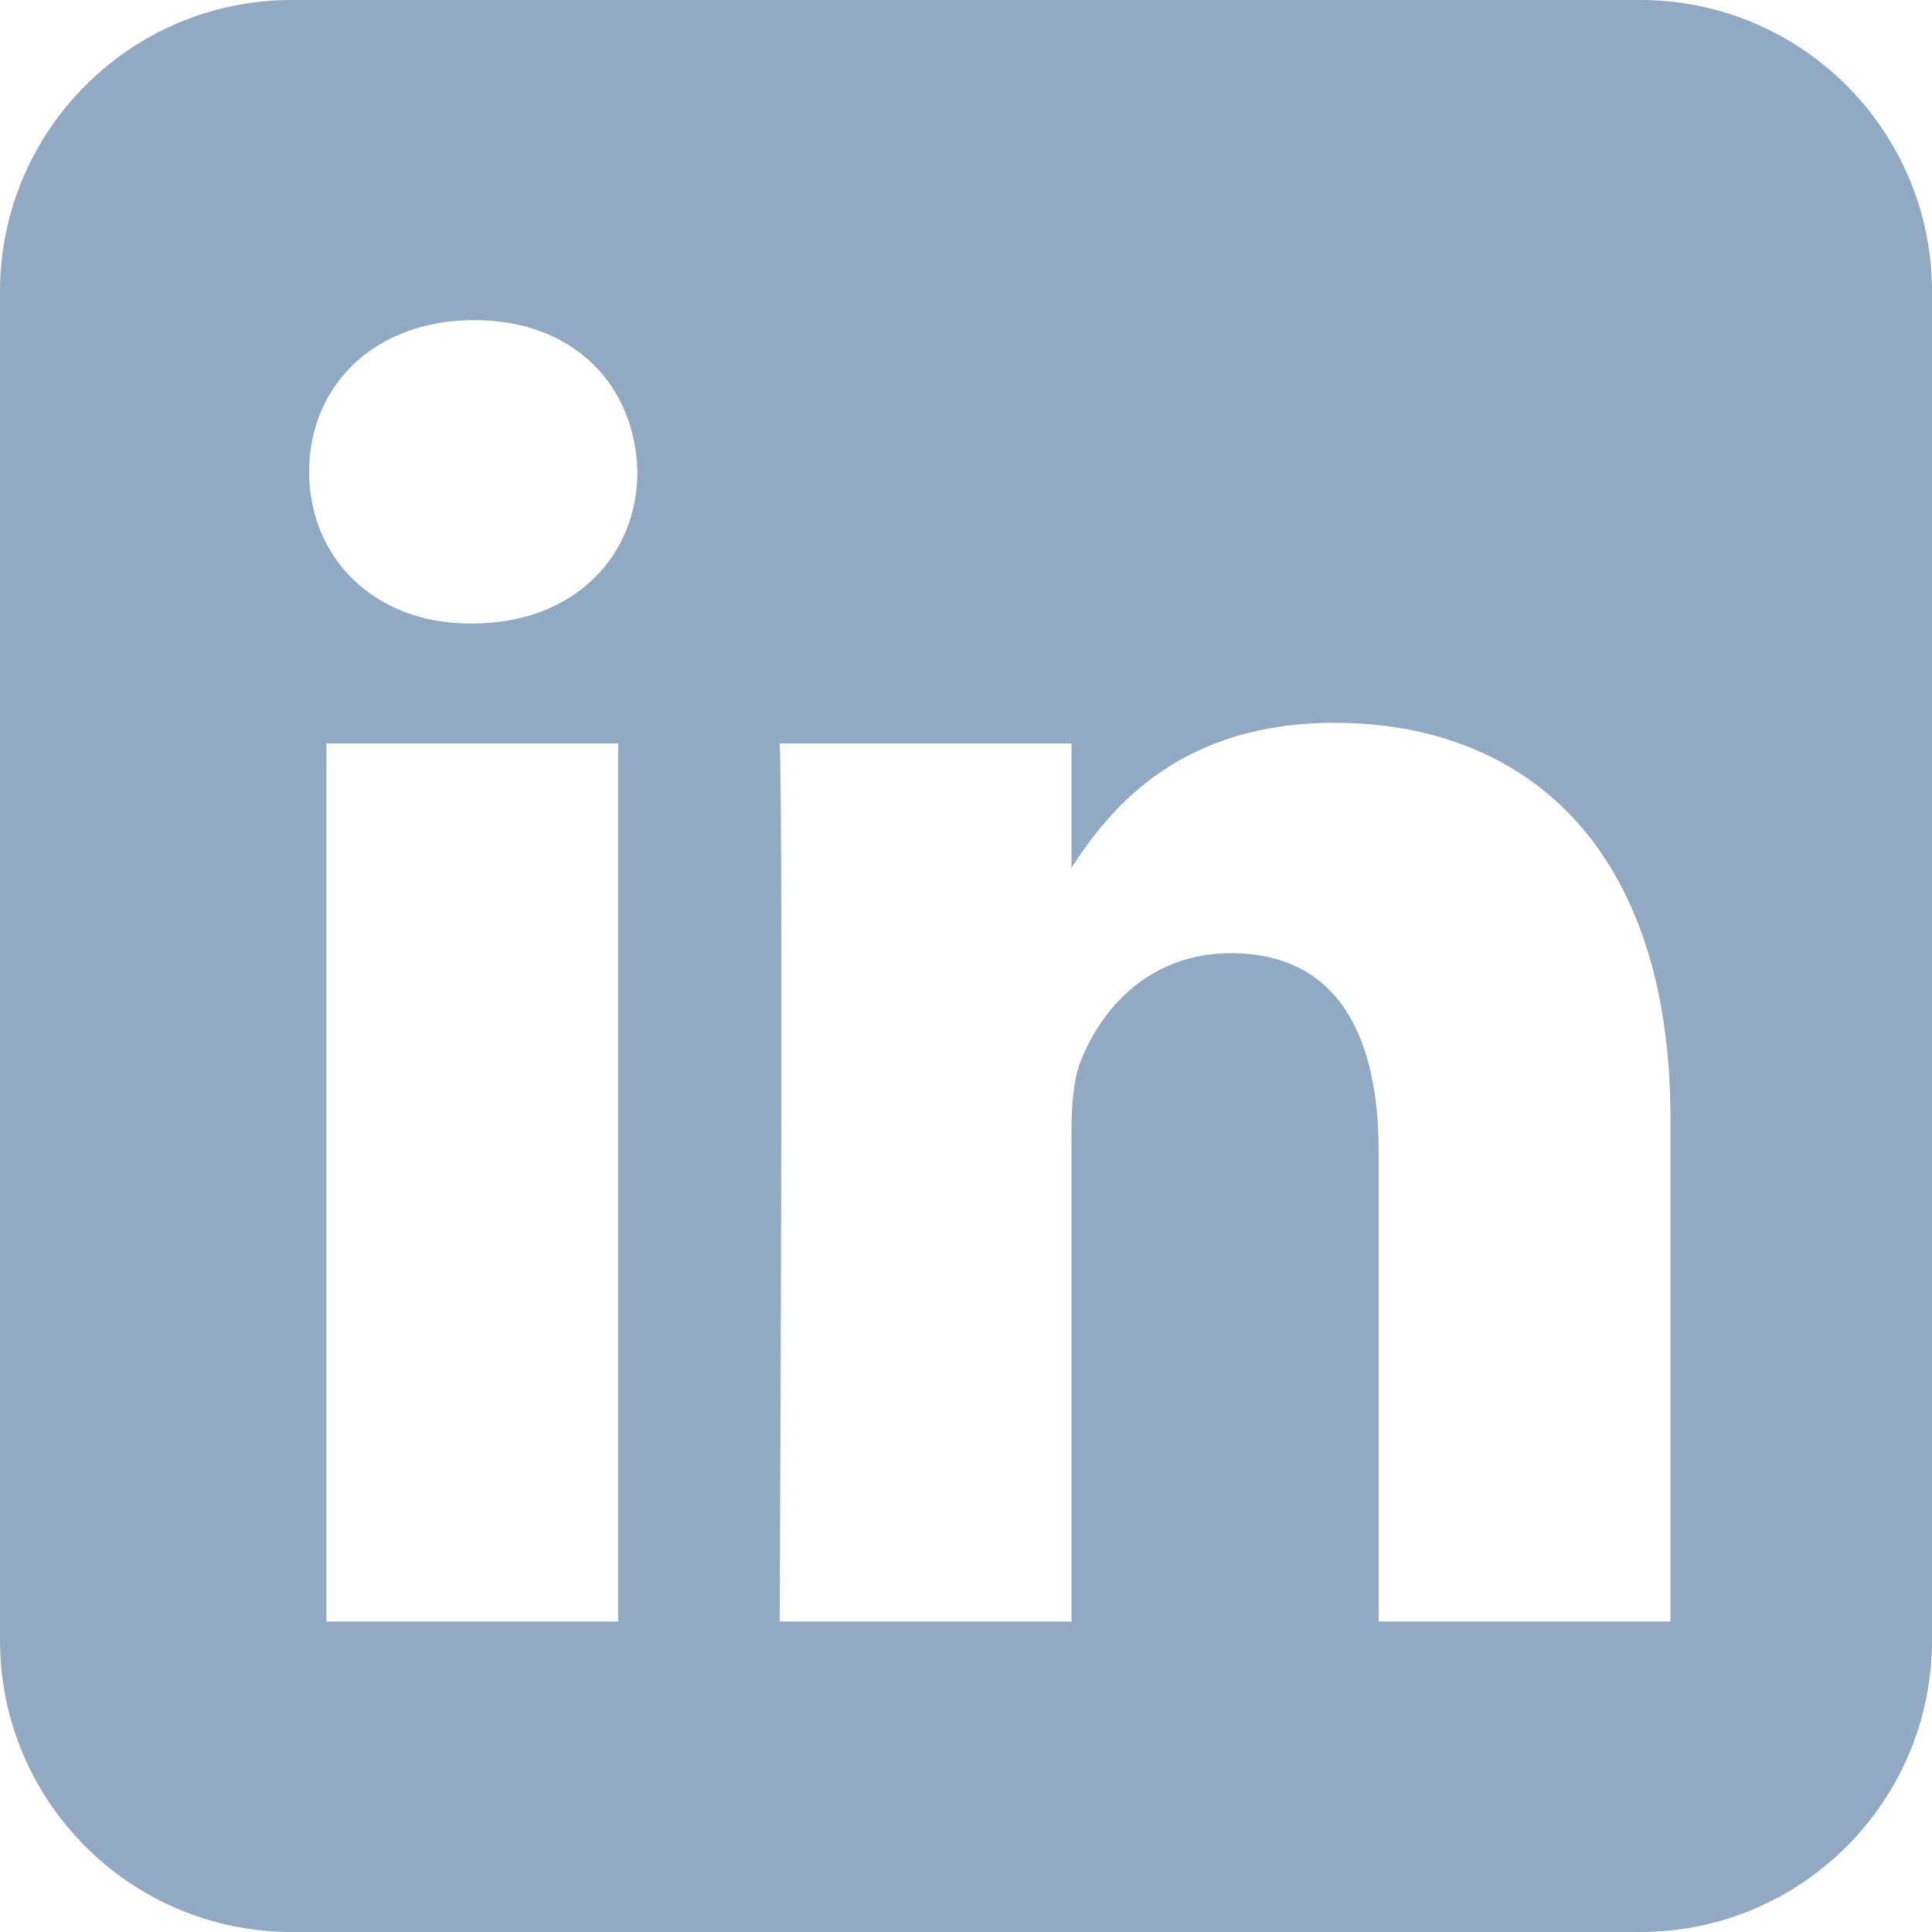
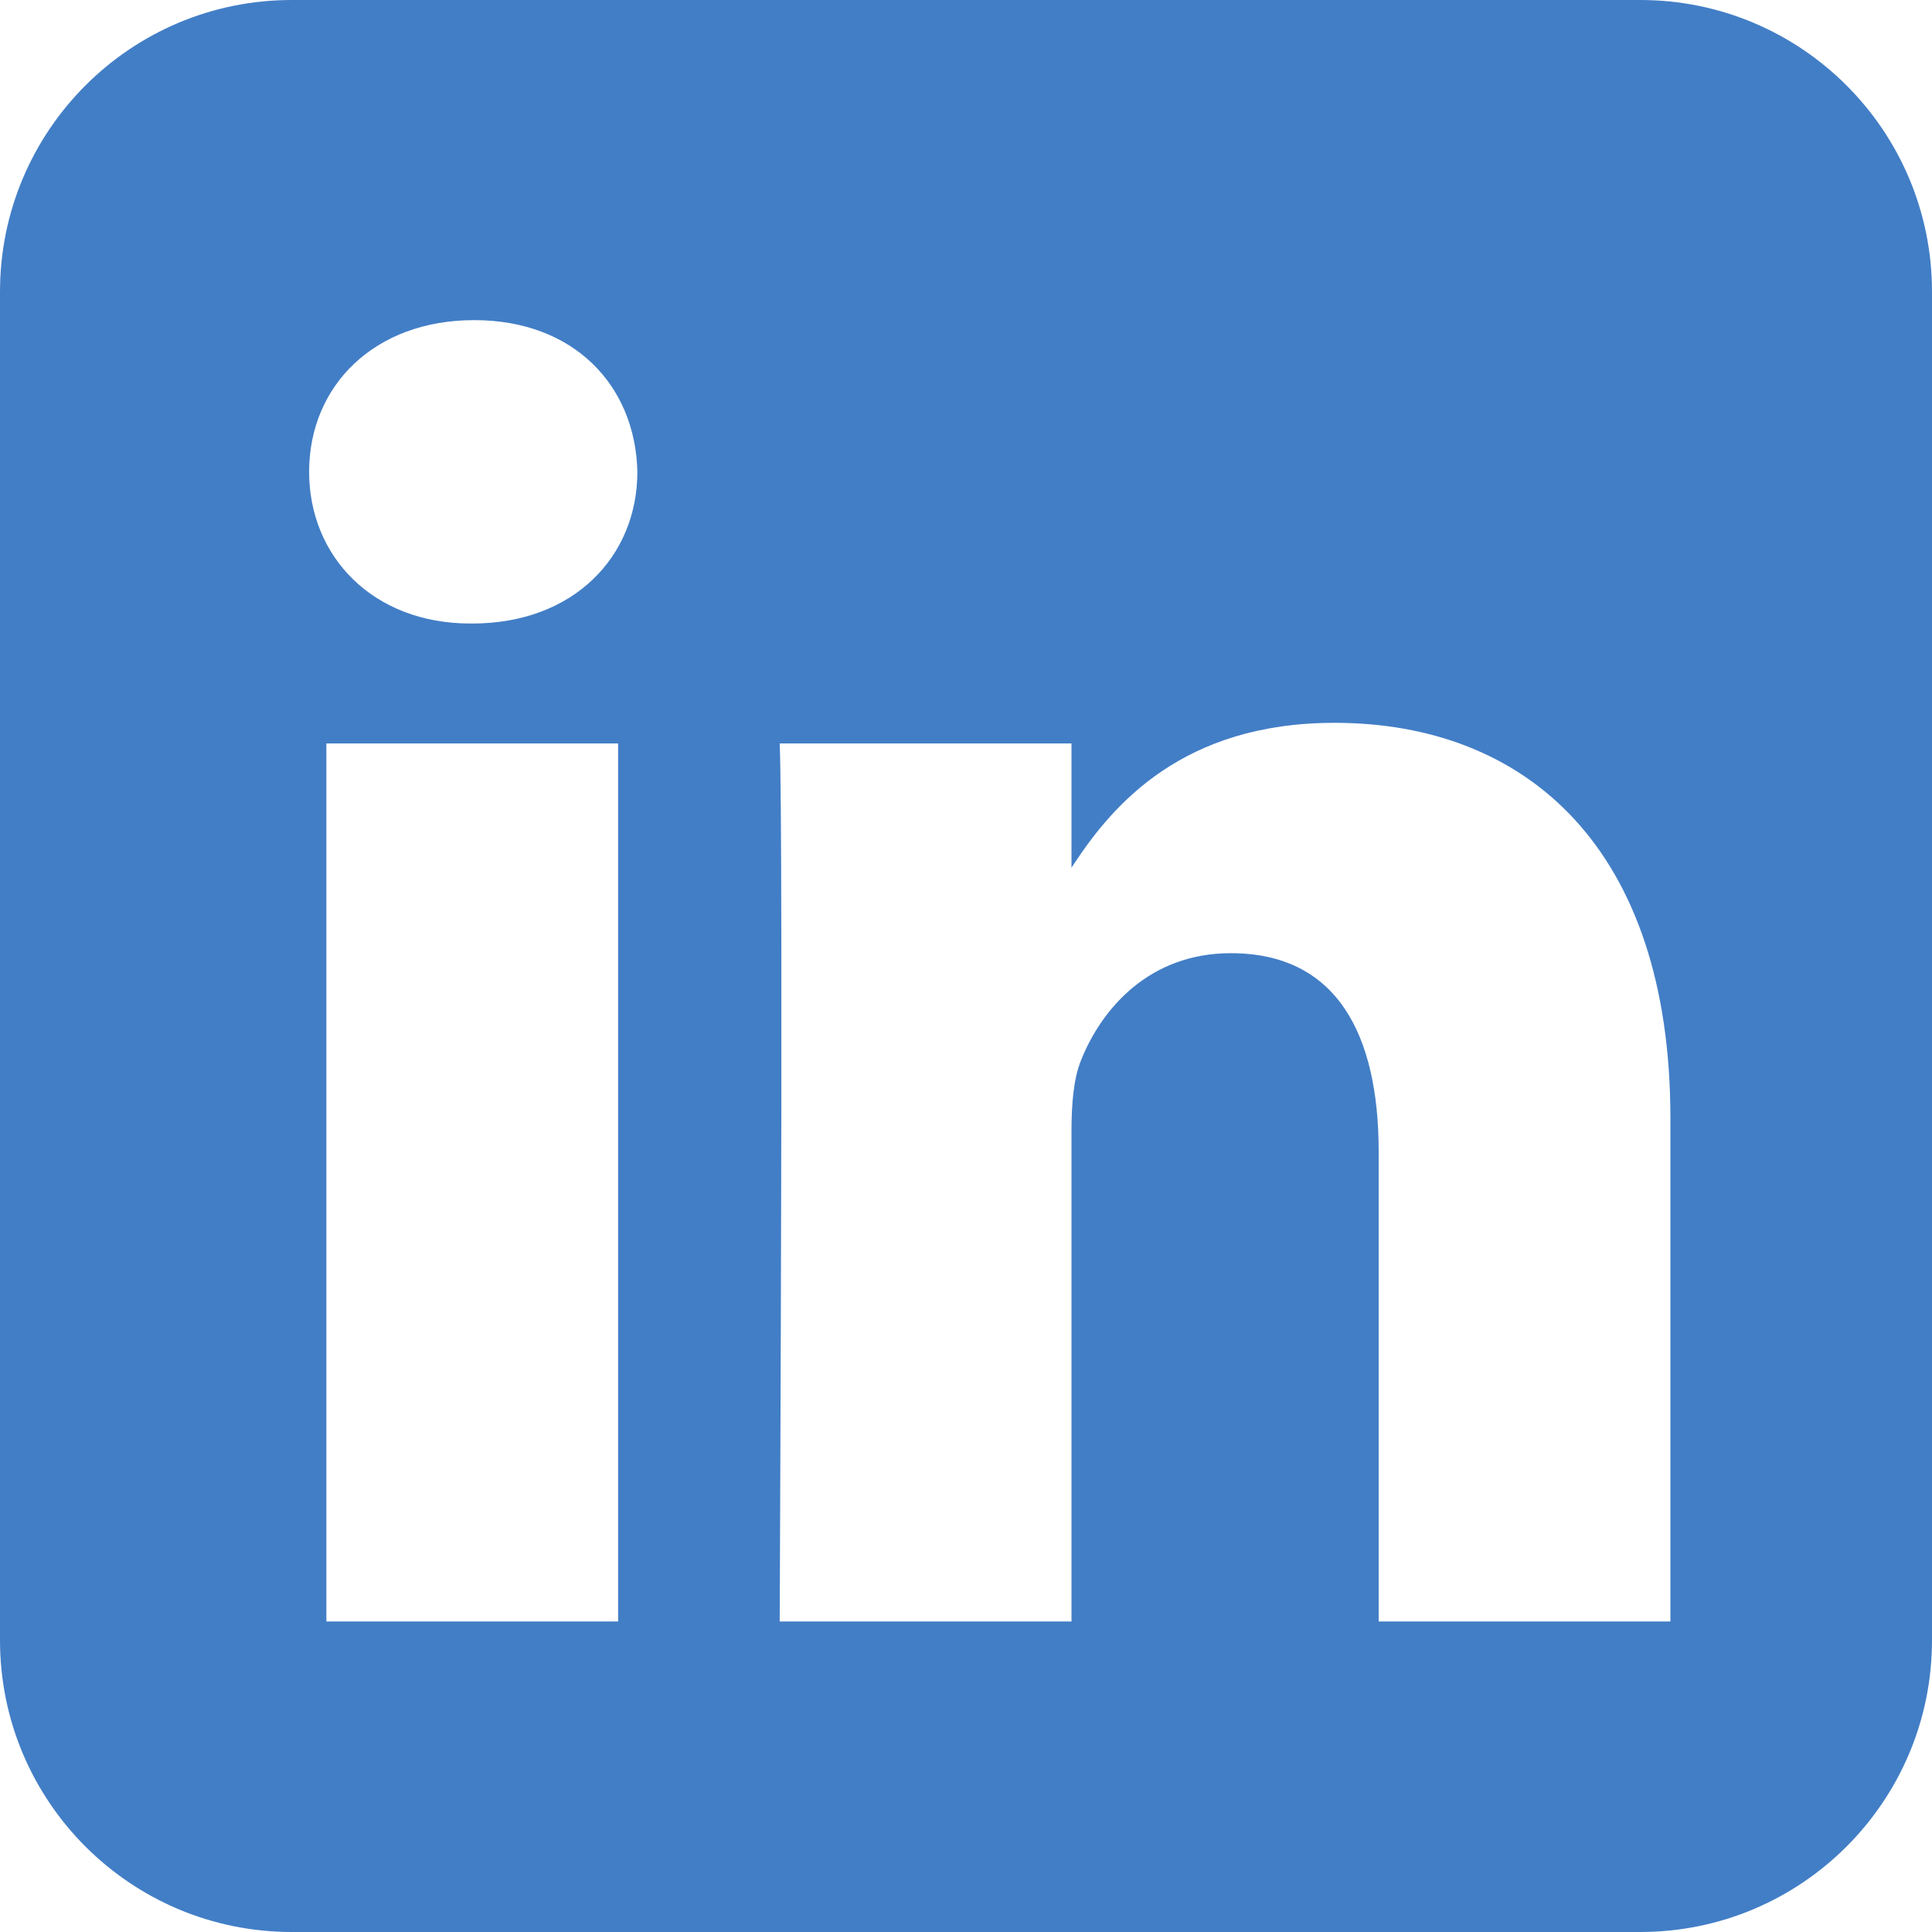
<svg xmlns="http://www.w3.org/2000/svg" width="30" height="30">
-   <path d="M25.47 0A4.53 4.53 0 0130 4.53v20.94A4.53 4.53 0 0125.47 30H4.53A4.53 4.53 0 010 25.47V4.53A4.53 4.53 0 014.53 0zM9.599 11.544H5.068v13.634h4.53V11.544zm11.123-.32c-2.354 0-3.437 1.267-4.046 2.192l-.038.058v-1.93h-4.531c.015.331.023 1.403.025 2.81l.001.58V17.162l-.002.669-.001.673c-.006 2.92-.02 5.792-.022 6.506l-.001.125v.043h4.531v-7.614c0-.407.03-.814.15-1.105.327-.815 1.072-1.658 2.324-1.658 1.64 0 2.296 1.25 2.296 3.083v7.294h4.53v-7.817c0-4.188-2.235-6.137-5.216-6.137zM7.364 4.971C5.814 4.97 4.8 5.989 4.8 7.327c0 1.308.984 2.355 2.504 2.355h.03c1.58 0 2.563-1.047 2.563-2.355-.029-1.338-.983-2.356-2.533-2.356z" fill="#92A9C4" fill-rule="nonzero" />
+   <path d="M25.47 0A4.53 4.53 0 0130 4.53v20.94A4.53 4.53 0 0125.47 30H4.53A4.53 4.53 0 010 25.47V4.53A4.53 4.53 0 014.53 0zM9.599 11.544H5.068v13.634h4.53V11.544zm11.123-.32c-2.354 0-3.437 1.267-4.046 2.192l-.038.058v-1.93h-4.531c.015.331.023 1.403.025 2.81l.001.58V17.162l-.002.669-.001.673c-.006 2.92-.02 5.792-.022 6.506l-.001.125v.043h4.531v-7.614c0-.407.03-.814.15-1.105.327-.815 1.072-1.658 2.324-1.658 1.64 0 2.296 1.25 2.296 3.083v7.294h4.53v-7.817c0-4.188-2.235-6.137-5.216-6.137zM7.364 4.971C5.814 4.97 4.8 5.989 4.8 7.327c0 1.308.984 2.355 2.504 2.355h.03c1.58 0 2.563-1.047 2.563-2.355-.029-1.338-.983-2.356-2.533-2.356z" fill="#427EC6" fill-rule="nonzero" />
</svg>
